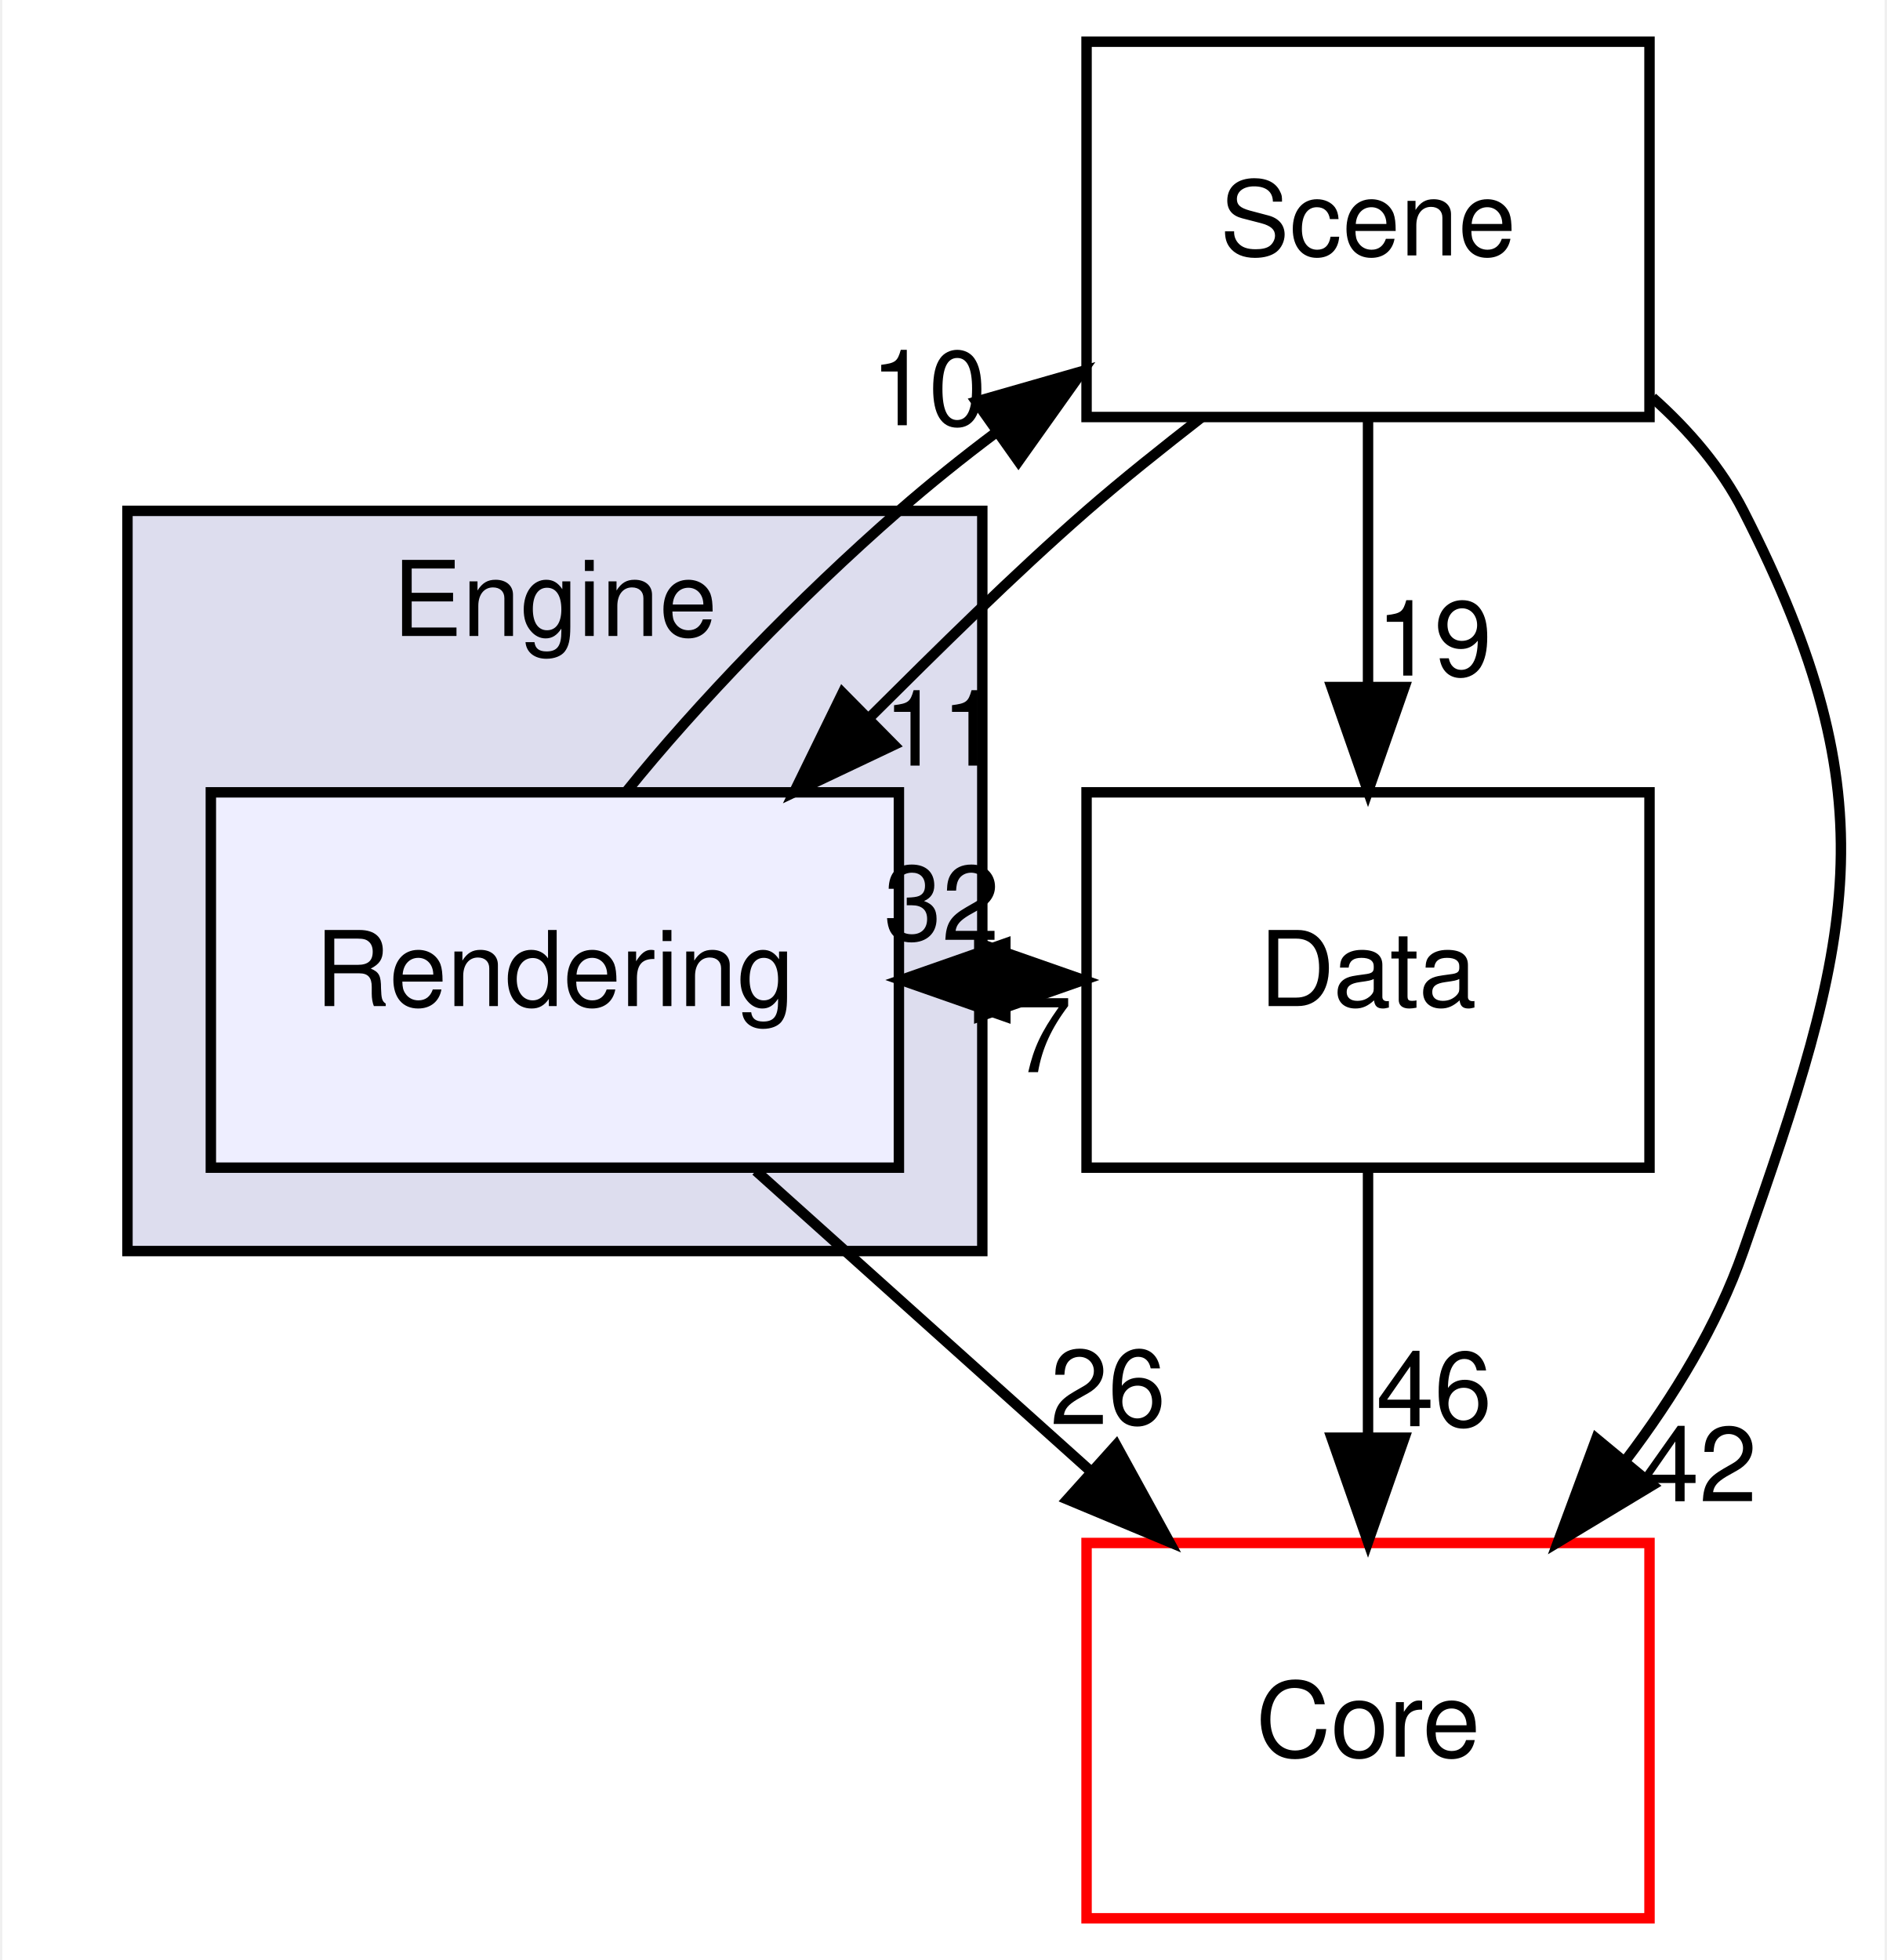
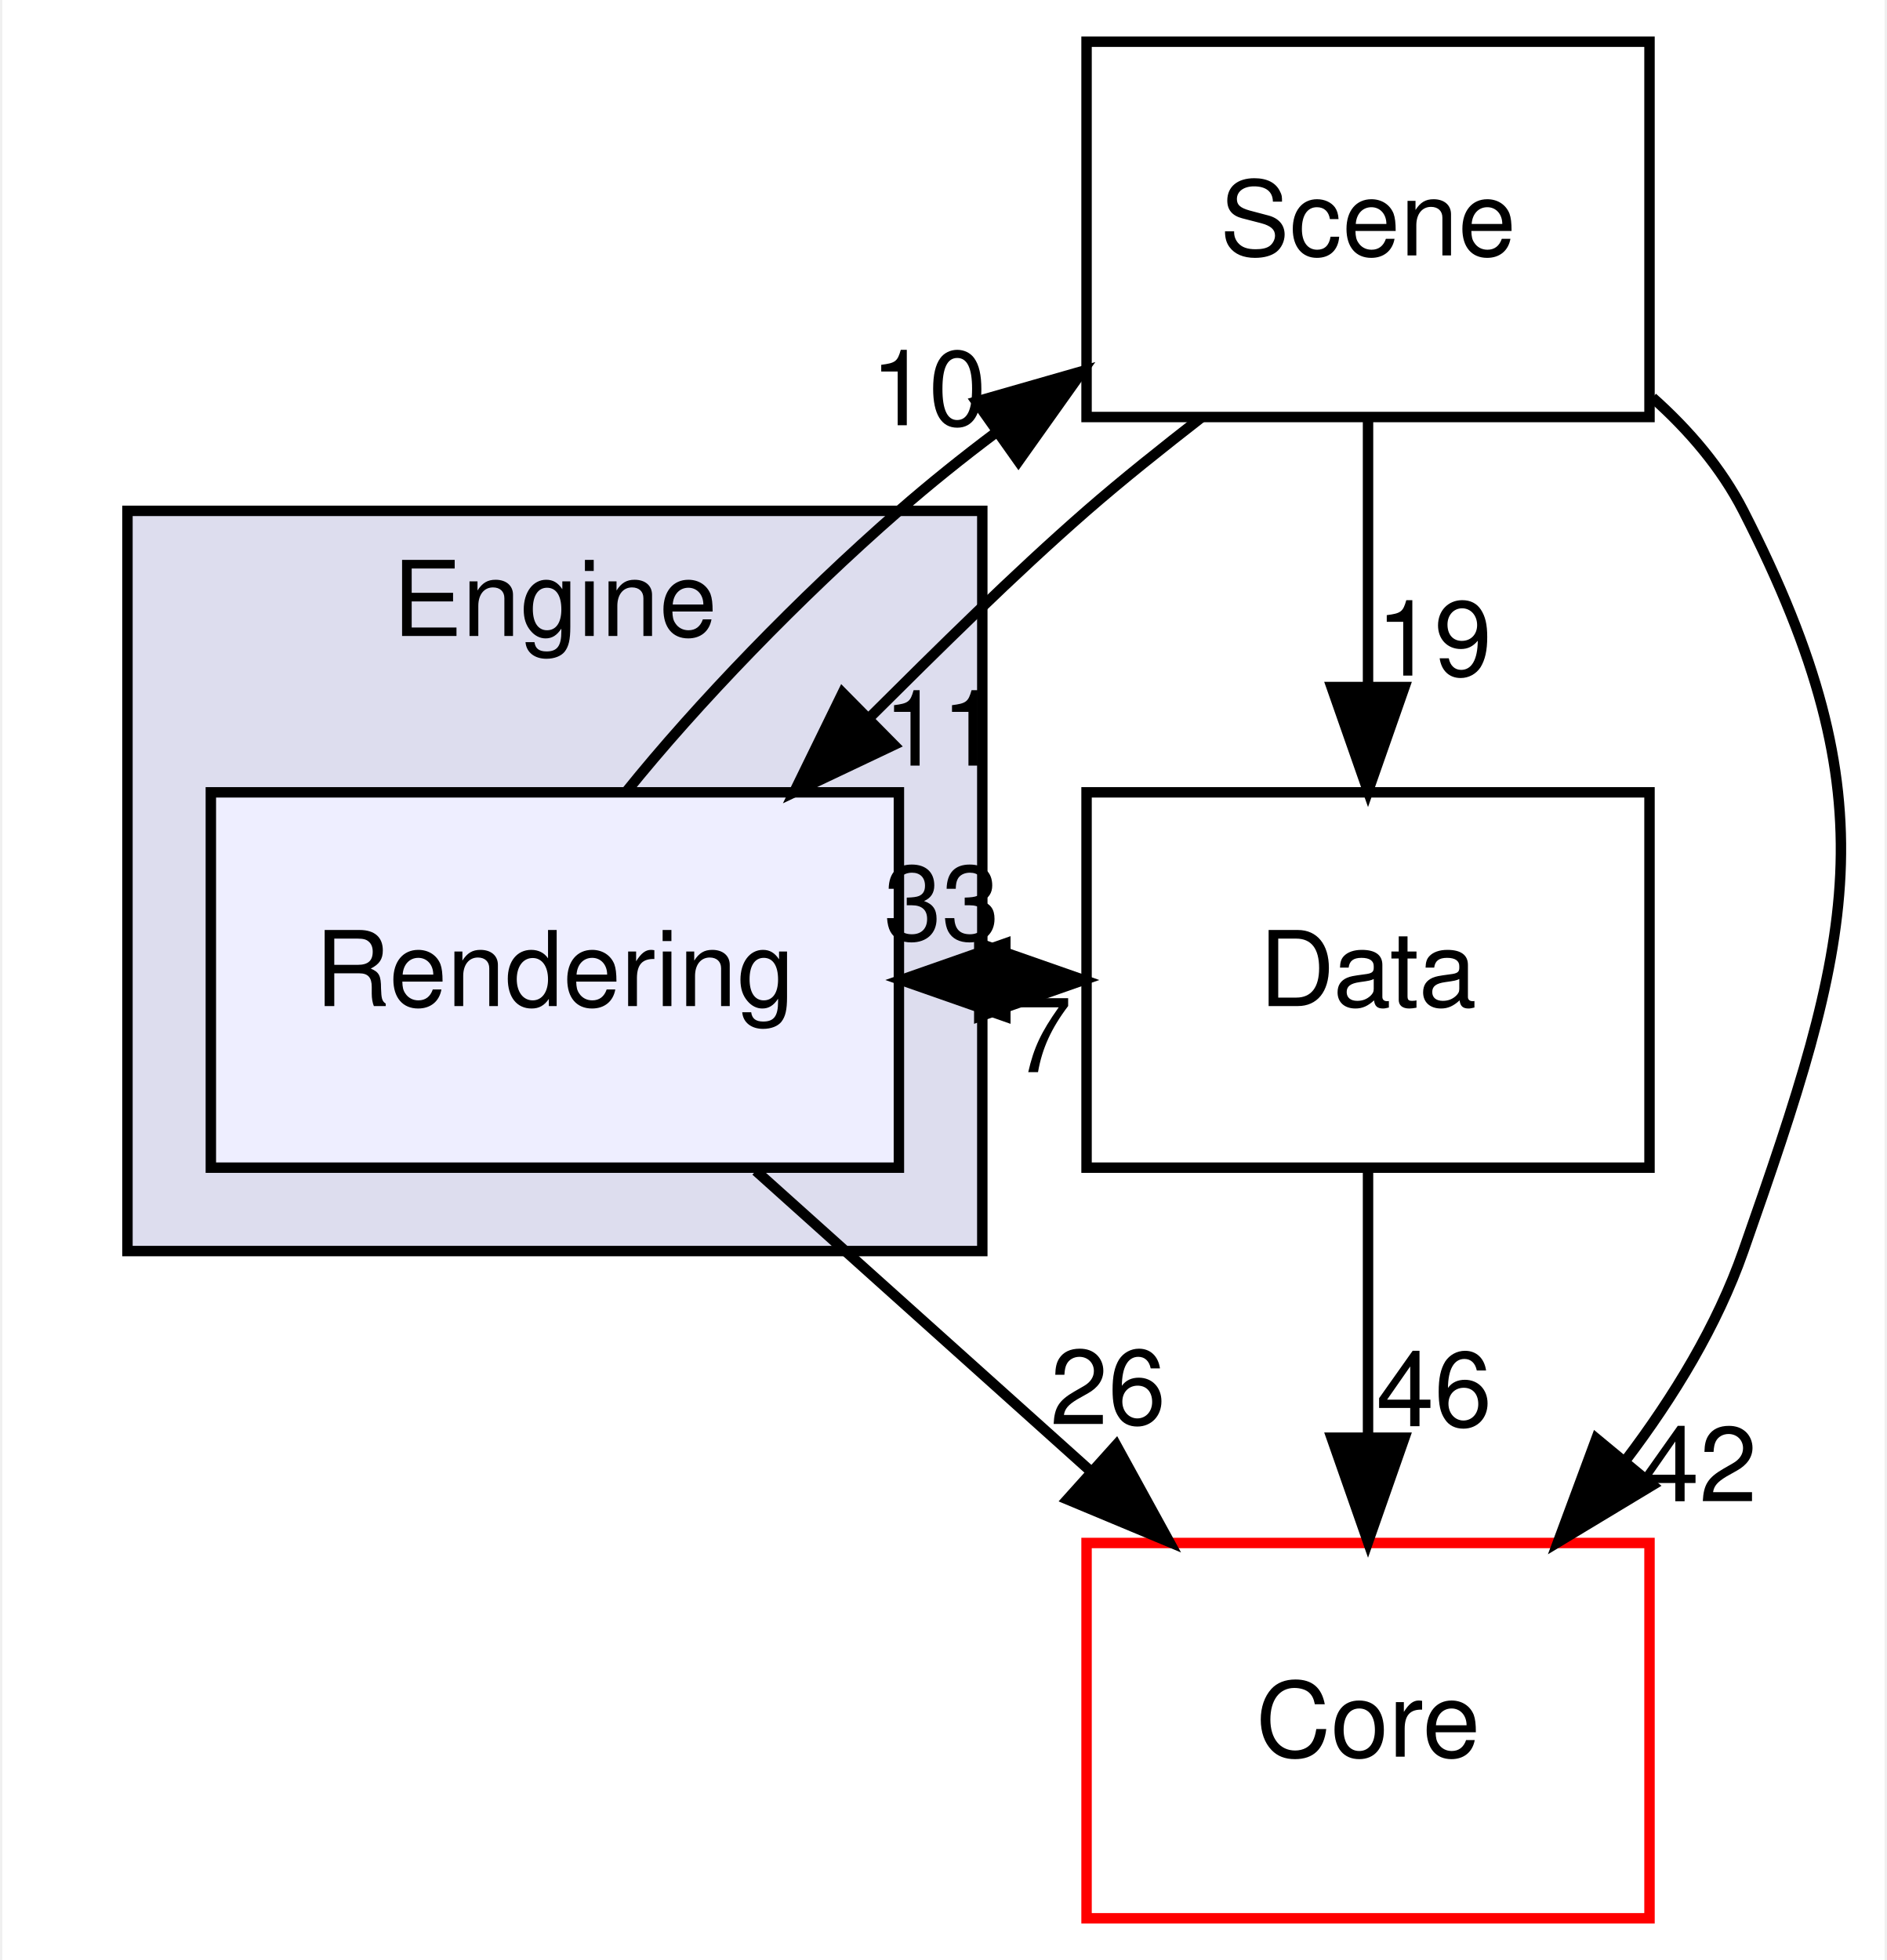
<svg xmlns="http://www.w3.org/2000/svg" xmlns:xlink="http://www.w3.org/1999/xlink" width="181pt" height="188pt" viewBox="0.00 0.00 180.55 188.00">
  <g id="graph0" class="graph" transform="scale(1 1) rotate(0) translate(4 184)">
    <polygon fill="white" stroke="transparent" points="-4,4 -4,-184 176.55,-184 176.55,4 -4,4" />
    <g id="clust1" class="cluster">
      <g id="a_clust1">
        <a xlink:href="dir_3072bc1f55ed1280fe4fbe6b21c78379.html" target="_top" xlink:title="Engine">
          <polygon fill="#ddddee" stroke="black" points="8,-64 8,-135 90,-135 90,-64 8,-64" />
          <text text-anchor="middle" x="49" y="-123" font-family="Helvetica,sans-Serif" font-size="10.00">Engine</text>
        </a>
      </g>
    </g>
    <g id="node1" class="node">
      <g id="a_node1">
        <a xlink:href="dir_6b51c25a1fae8ca1123814c12a4ebb69.html" target="_top" xlink:title="Rendering">
          <polygon fill="#eeeeff" stroke="black" points="82,-108 16,-108 16,-72 82,-72 82,-108" />
          <text text-anchor="middle" x="49" y="-87.5" font-family="Helvetica,sans-Serif" font-size="10.00">Rendering</text>
        </a>
      </g>
    </g>
    <g id="node2" class="node">
      <g id="a_node2">
        <a xlink:href="dir_a46b089ae2655285b8dddf2703c36868.html" target="_top" xlink:title="Data">
          <polygon fill="none" stroke="black" points="154,-108 100,-108 100,-72 154,-72 154,-108" />
          <text text-anchor="middle" x="127" y="-87.5" font-family="Helvetica,sans-Serif" font-size="10.00">Data</text>
        </a>
      </g>
    </g>
    <g id="edge6" class="edge">
      <path fill="none" stroke="black" d="M82.21,-90C84.67,-90 87.13,-90 89.59,-90" />
      <polygon fill="black" stroke="black" points="89.71,-93.5 99.71,-90 89.71,-86.5 89.71,-93.5" />
      <g id="a_edge6-headlabel">
-         <a xlink:href="dir_000016_000015.html" target="_top" xlink:title="32">
-           <text text-anchor="middle" x="86.11" y="-93.84" font-family="Helvetica,sans-Serif" font-size="10.00">32</text>
+         <a xlink:href="dir_000016_000015.html" target="_top" xlink:title="33">
+           <text text-anchor="middle" x="86.11" y="-93.84" font-family="Helvetica,sans-Serif" font-size="10.00">33</text>
        </a>
      </g>
    </g>
    <g id="node3" class="node">
      <g id="a_node3">
        <a xlink:href="dir_a2f0e5642e47e7ed59fe0f0829eafb5f.html" target="_top" xlink:title="Core">
          <polygon fill="white" stroke="red" points="154,-36 100,-36 100,0 154,0 154,-36" />
          <text text-anchor="middle" x="127" y="-15.5" font-family="Helvetica,sans-Serif" font-size="10.00">Core</text>
        </a>
      </g>
    </g>
    <g id="edge7" class="edge">
      <path fill="none" stroke="black" d="M68.28,-71.7C77.92,-63.05 89.73,-52.45 100.23,-43.03" />
      <polygon fill="black" stroke="black" points="102.84,-45.39 107.94,-36.1 98.16,-40.18 102.84,-45.39" />
      <g id="a_edge7-headlabel">
        <a xlink:href="dir_000016_000004.html" target="_top" xlink:title="26">
          <text text-anchor="middle" x="102.06" y="-47.4" font-family="Helvetica,sans-Serif" font-size="10.00">26</text>
        </a>
      </g>
    </g>
    <g id="node4" class="node">
      <g id="a_node4">
        <a xlink:href="dir_89bb22796d297d82305d45a42e7934d2.html" target="_top" xlink:title="Scene">
          <polygon fill="none" stroke="black" points="154,-180 100,-180 100,-144 154,-144 154,-180" />
          <text text-anchor="middle" x="127" y="-159.5" font-family="Helvetica,sans-Serif" font-size="10.00">Scene</text>
        </a>
      </g>
    </g>
    <g id="edge8" class="edge">
      <path fill="none" stroke="black" d="M55.81,-108.01C62.62,-116.48 72.45,-126.67 82,-135 84.92,-137.55 88.09,-140.1 91.36,-142.55" />
      <polygon fill="black" stroke="black" points="89.42,-145.48 99.61,-148.4 93.47,-139.76 89.42,-145.48" />
      <g id="a_edge8-headlabel">
        <a xlink:href="dir_000016_000017.html" target="_top" xlink:title="10">
          <text text-anchor="middle" x="84.85" y="-143.21" font-family="Helvetica,sans-Serif" font-size="10.00">10</text>
        </a>
      </g>
    </g>
    <g id="edge2" class="edge">
      <path fill="none" stroke="black" d="M99.71,-90C97.25,-90 94.79,-90 92.33,-90" />
      <polygon fill="black" stroke="black" points="92.21,-86.5 82.21,-90 92.21,-93.5 92.21,-86.5" />
      <g id="a_edge2-headlabel">
        <a xlink:href="dir_000015_000016.html" target="_top" xlink:title="7">
          <text text-anchor="middle" x="95.81" y="-81.16" font-family="Helvetica,sans-Serif" font-size="10.00">7</text>
        </a>
      </g>
    </g>
    <g id="edge1" class="edge">
      <path fill="none" stroke="black" d="M127,-71.7C127,-63.98 127,-54.71 127,-46.11" />
      <polygon fill="black" stroke="black" points="130.5,-46.1 127,-36.1 123.5,-46.1 130.5,-46.1" />
      <g id="a_edge1-headlabel">
        <a xlink:href="dir_000015_000004.html" target="_top" xlink:title="46">
          <text text-anchor="middle" x="133.34" y="-47.2" font-family="Helvetica,sans-Serif" font-size="10.00">46</text>
        </a>
      </g>
    </g>
    <g id="edge5" class="edge">
      <path fill="none" stroke="black" d="M111.02,-143.96C107.32,-141.08 103.49,-138.04 100,-135 92.99,-128.88 85.82,-121.76 79.08,-115.06" />
      <polygon fill="black" stroke="black" points="81.52,-112.55 71.95,-108.01 76.6,-117.53 81.52,-112.55" />
      <g id="a_edge5-headlabel">
        <a xlink:href="dir_000017_000016.html" target="_top" xlink:title="11">
          <text text-anchor="middle" x="86.08" y="-110.56" font-family="Helvetica,sans-Serif" font-size="10.00">11</text>
        </a>
      </g>
    </g>
    <g id="edge3" class="edge">
      <path fill="none" stroke="black" d="M127,-143.7C127,-135.98 127,-126.71 127,-118.11" />
      <polygon fill="black" stroke="black" points="130.5,-118.1 127,-108.1 123.5,-118.1 130.5,-118.1" />
      <g id="a_edge3-headlabel">
        <a xlink:href="dir_000017_000015.html" target="_top" xlink:title="19">
          <text text-anchor="middle" x="133.34" y="-119.2" font-family="Helvetica,sans-Serif" font-size="10.00">19</text>
        </a>
      </g>
    </g>
    <g id="edge4" class="edge">
      <path fill="none" stroke="black" d="M154.29,-145.86C157.8,-142.73 160.89,-139.12 163,-135 177.37,-106.9 173.45,-93.78 163,-64 160.5,-56.86 156.33,-50.01 151.7,-43.91" />
      <polygon fill="black" stroke="black" points="154.29,-41.55 145.22,-36.08 148.9,-46.01 154.29,-41.55" />
      <g id="a_edge4-headlabel">
        <a xlink:href="dir_000017_000004.html" target="_top" xlink:title="42">
          <text text-anchor="middle" x="158.77" y="-40" font-family="Helvetica,sans-Serif" font-size="10.00">42</text>
        </a>
      </g>
    </g>
  </g>
</svg>
